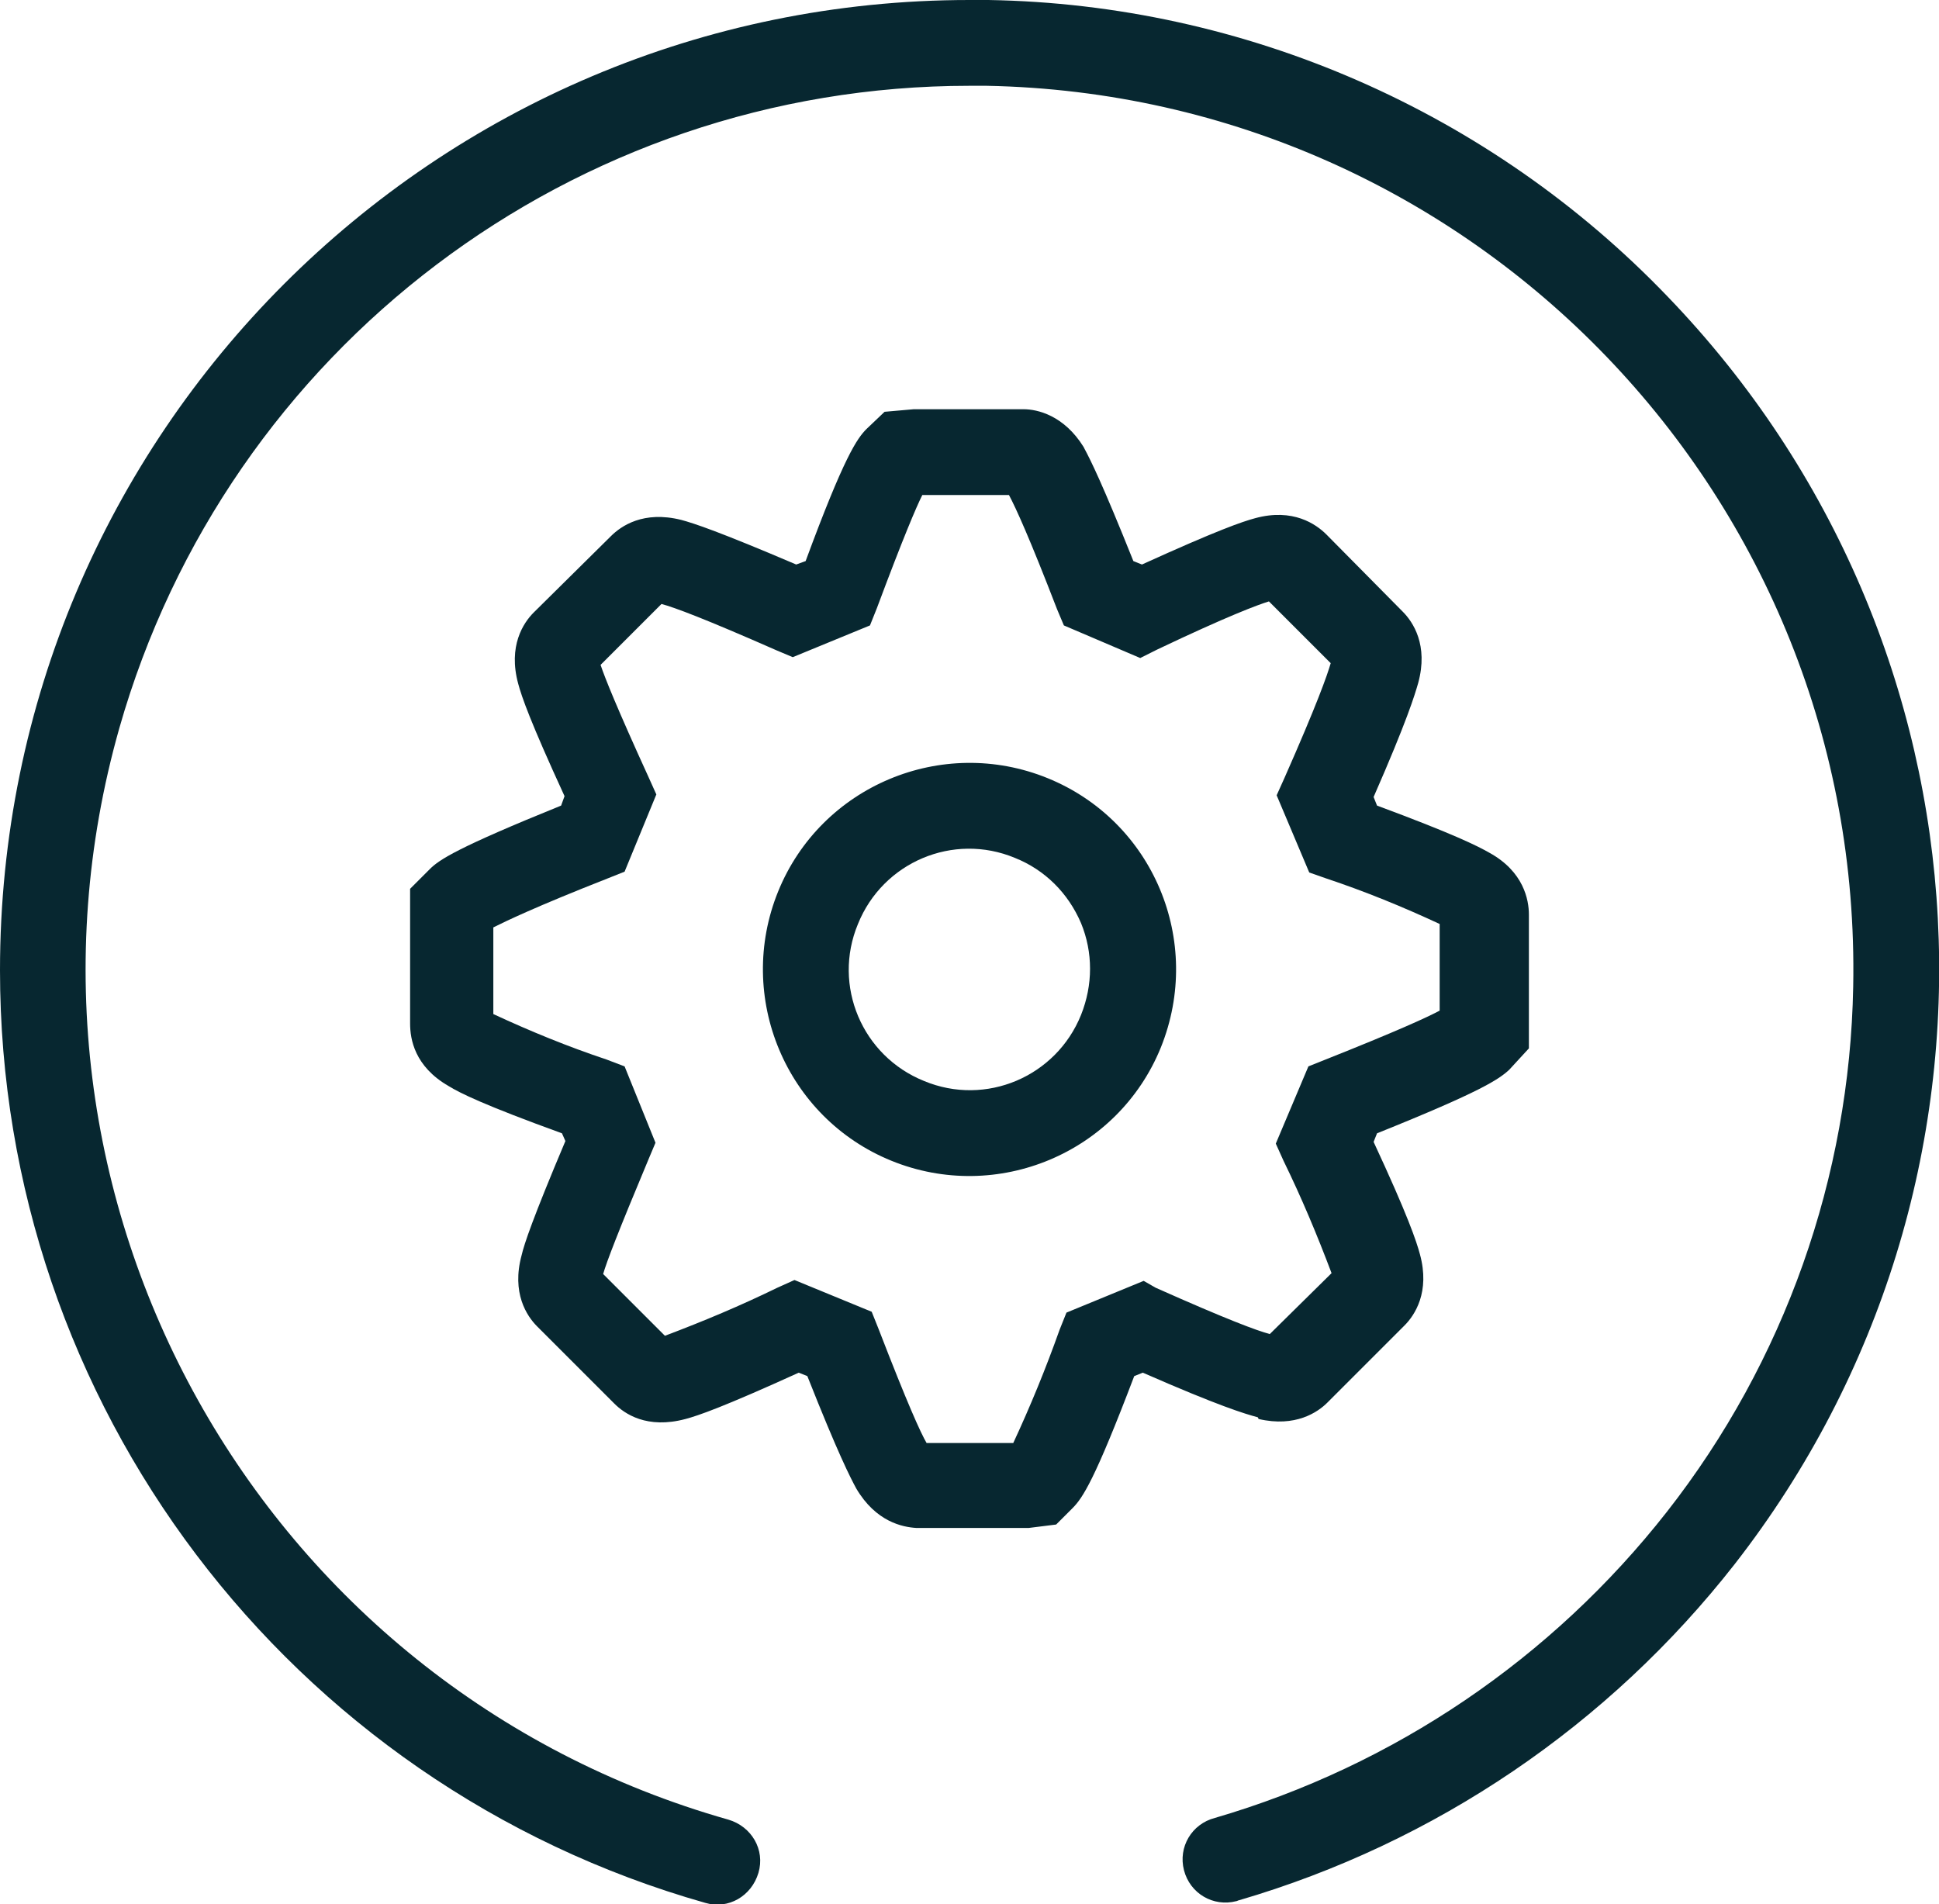
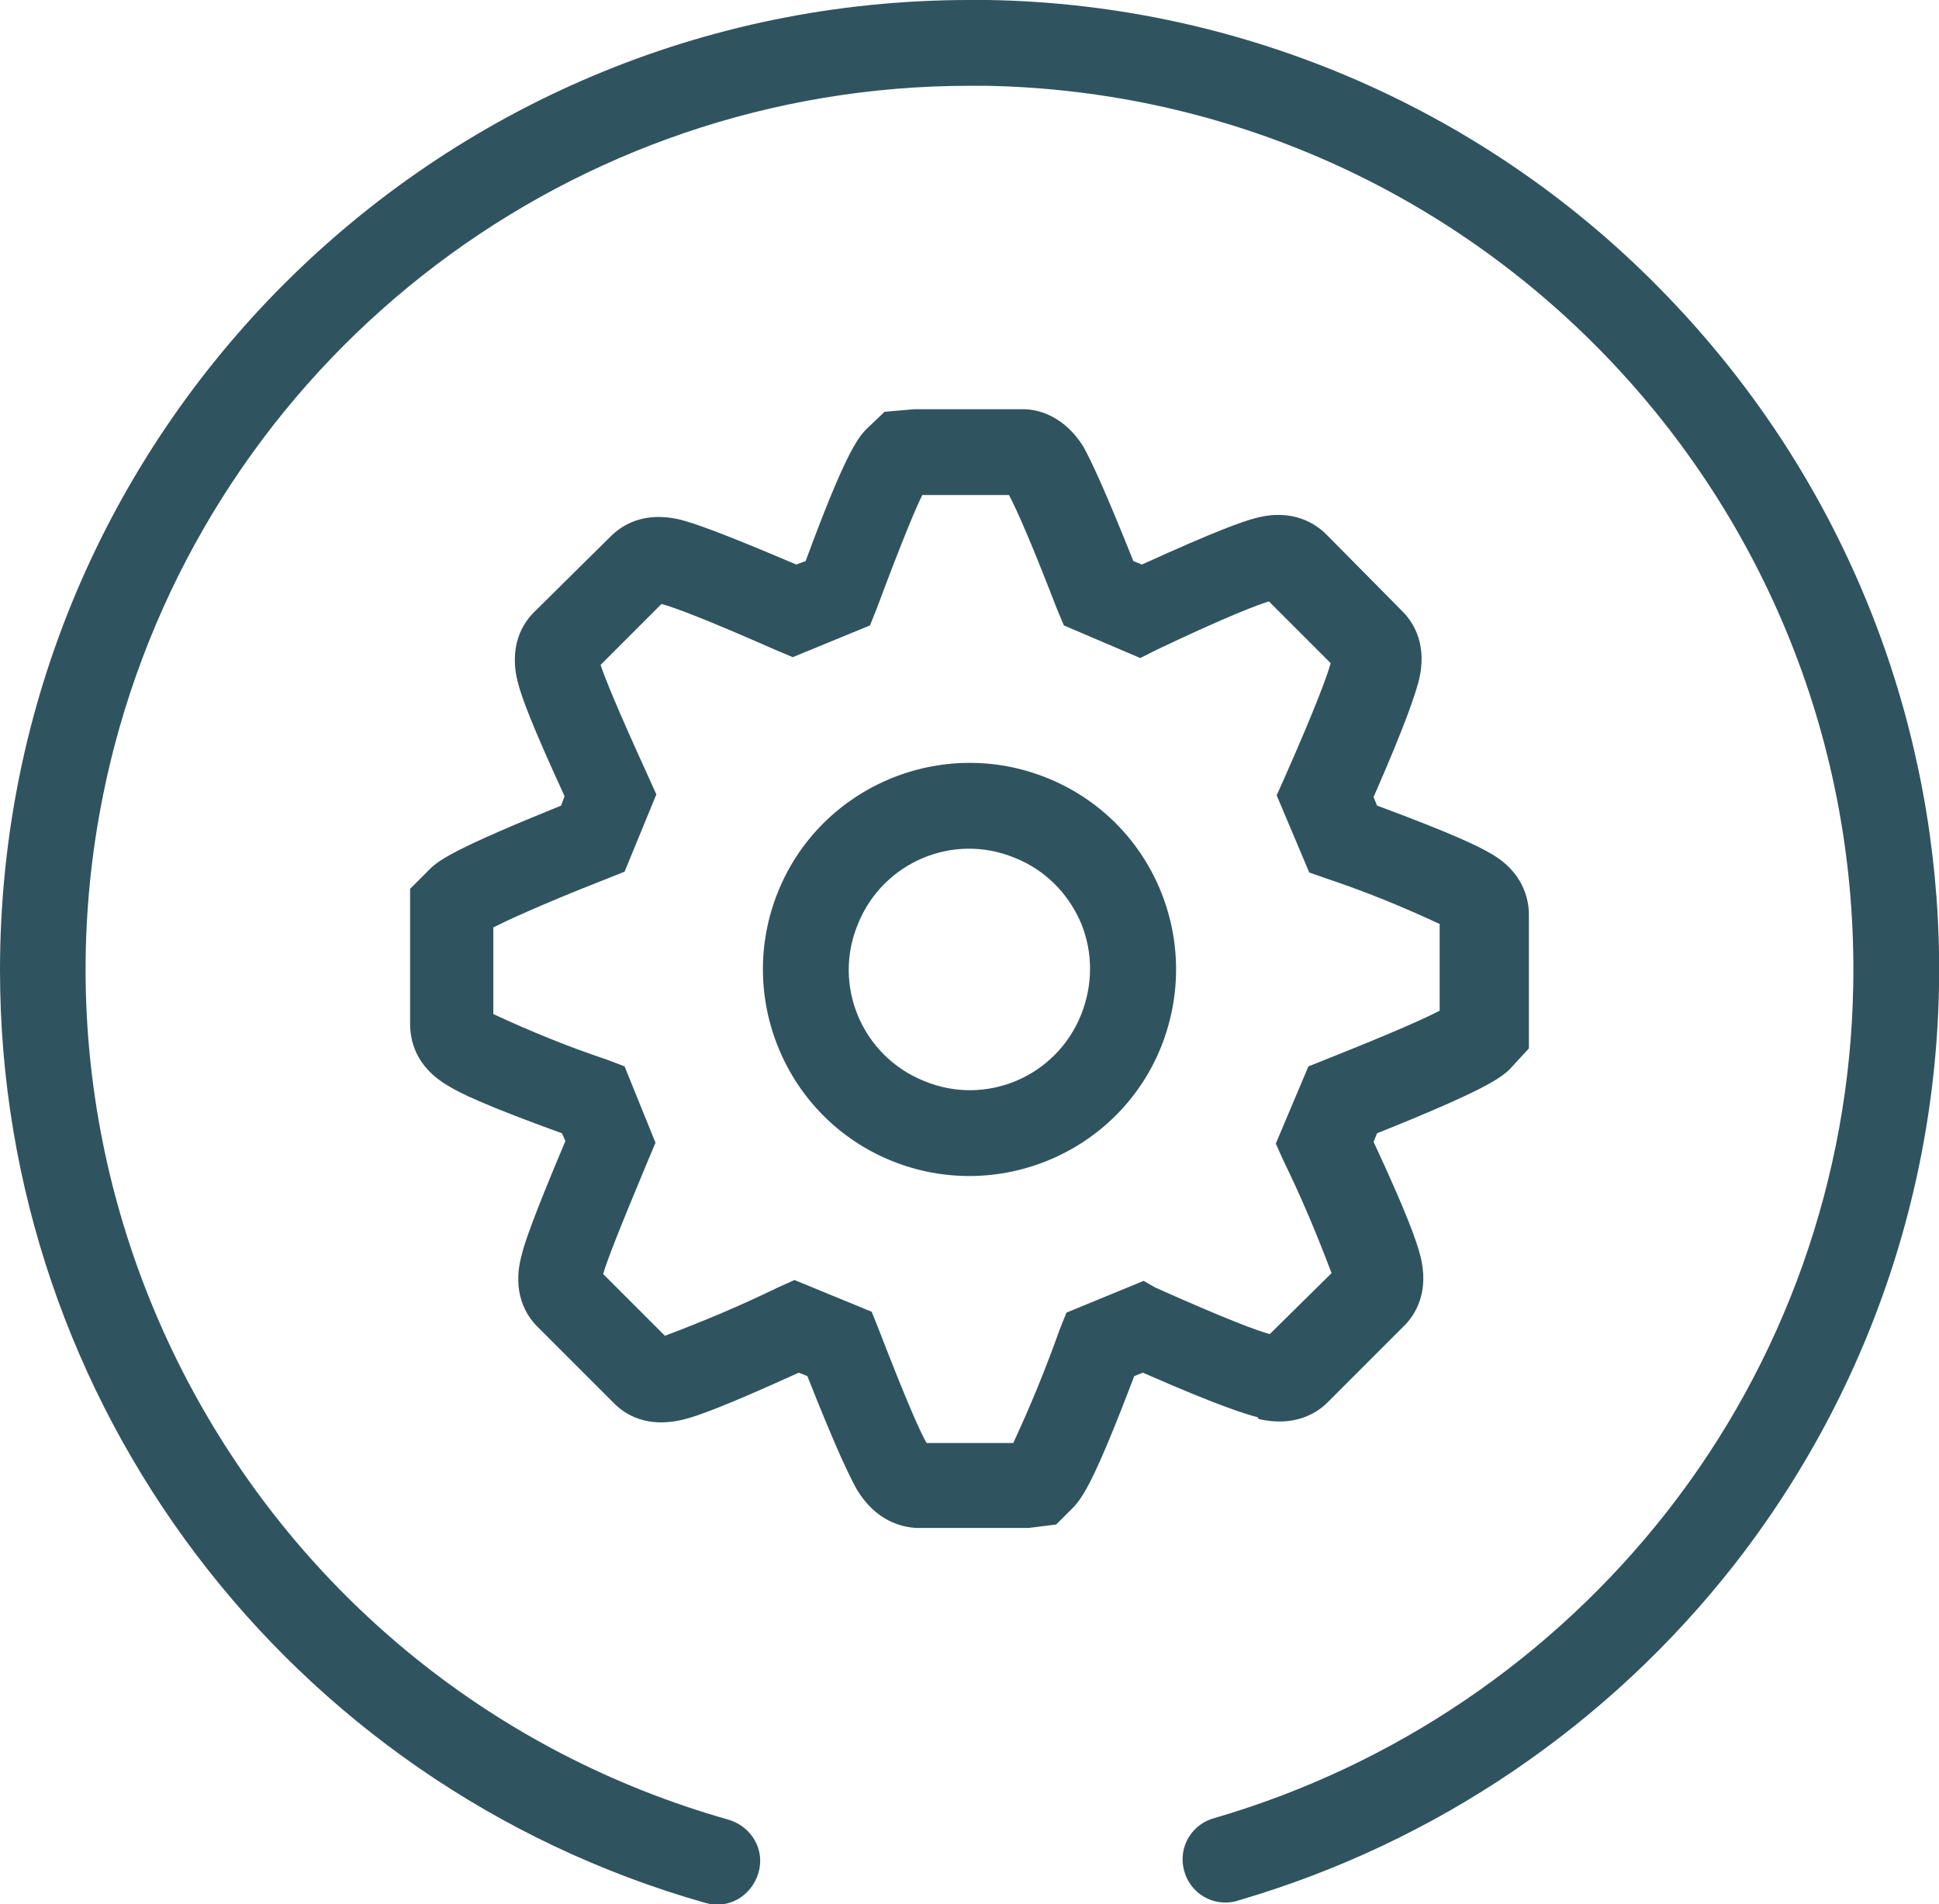
<svg xmlns="http://www.w3.org/2000/svg" viewBox="0 0 226 221.9">
-   <path fill="#072730" d="M194.4 34.6C173.7 13 145.1.5 115.2 0H113C50.6 0 0 50.6 0 113.1c0 50.5 33.6 94.9 82.2 108.7 2.7.8 5.4-.8 6.2-3.5.8-2.7-.8-5.4-3.5-6.2-54.7-15.5-86.5-72.5-71-127.2C26.5 40.6 66.9 10 113 10h2c56.9 1.1 102.1 48.1 101 105-.4 22.2-8 43.7-21.7 61.2-13.4 17.1-31.8 29.6-52.7 35.7-2.7.7-4.3 3.4-3.6 6.1.7 2.7 3.4 4.3 6.1 3.6.1 0 .2-.1.3-.1 22.9-6.7 43.1-20.4 57.8-39.2 34.5-44.3 31.2-107.2-7.8-147.7z" />
-   <path fill="#072730" d="M122.1 90.7c-12.3-5-26.4.9-31.4 13.2s.9 26.4 13.2 31.4c12.3 5 26.4-.9 31.4-13.2 5-12.4-.9-26.4-13.2-31.4zm3.9 27.6c-2.9 7.2-11.1 10.7-18.3 7.7-7.2-2.9-10.7-11.1-7.7-18.3 2.9-7.2 11.1-10.7 18.3-7.7 3.5 1.4 6.2 4.1 7.7 7.6 1.4 3.4 1.4 7.2 0 10.7z" />
-   <path fill="#072730" d="M146.7 165.4c4.3 1 6.9-.8 8-1.9l9-9c1.2-1.2 3-3.9 1.8-8.3-.4-1.5-1.4-4.5-5.4-13.1l.4-1c12.2-4.9 14.2-6.3 15.4-7.4l2.3-2.5v-15.6c0-1.7-.6-5-4.6-7.2-1.4-.8-4.2-2.2-13.1-5.5l-.4-1c3.9-8.9 4.8-11.9 5.2-13.3 1.2-4.4-.6-7.1-1.8-8.3l-8.9-9c-1.2-1.2-3.9-3.1-8.3-1.9-1.5.4-4.4 1.4-13.2 5.4l-1-.4c-3.6-9-5-11.8-5.7-13.1l-.1-.2c-2.3-3.7-5.4-4.4-7-4.4h-12.8l-3.4.3-2.1 2c-1.1 1.1-2.6 3.2-7.1 15.4l-1.1.4C83.9 62 80.9 61 79.4 60.6c-4.4-1.1-7 .7-8.2 1.9l-9 8.9c-1.2 1.2-3 3.9-1.8 8.3.4 1.5 1.4 4.4 5.4 13.1l-.4 1.1c-12.1 4.9-14.2 6.3-15.3 7.4l-2.3 2.3v15.7c0 1.8.5 5 4.5 7.3 1.3.8 4.1 2.2 13.2 5.5l.4.9c-3.8 9-4.8 12-5.1 13.3-1.2 4.4.6 7.1 1.8 8.3l9 9c1.2 1.2 3.8 3 8.3 1.8 1.5-.4 4.4-1.4 13.2-5.4l1 .4c3.6 9.1 5 11.8 5.7 13.1 2.3 3.9 5.4 4.5 7 4.6h13.1l3.2-.4 1.9-1.9c1.2-1.2 2.6-3.3 7.2-15.4l1-.4c8.9 3.9 11.9 4.8 13.4 5.2l.1.2zm-13.4-16.1l-9 3.7-.8 2c-1.6 4.5-3.4 8.9-5.4 13.2H108c-.7-1.2-2.2-4.5-5.6-13.3l-.8-2-9-3.7-2 .9c-4.3 2.1-8.6 3.9-13.1 5.6l-7.2-7.2c.4-1.4 1.7-4.8 5.3-13.4l.8-1.9-3.6-8.9-2.1-.8c-4.5-1.5-8.9-3.3-13.2-5.3v-10.1c1.4-.7 4.9-2.4 13.3-5.7l2-.8 3.7-9-.9-2C71.9 82.5 70.5 79 70 77.5l7.1-7.1c1.5.4 5 1.7 13.4 5.4l1.9.8 9-3.7.8-2c3.1-8.3 4.6-11.8 5.3-13.2h10.1c.8 1.5 2.4 5 5.6 13.3l.8 1.9 8.9 3.8 2-1c8.2-3.9 11.7-5.2 13-5.6l7.2 7.2c-.4 1.4-1.6 4.8-5.4 13.4l-.9 2 3.8 9 2 .7c4.5 1.5 8.9 3.3 13.2 5.3v10.1c-1.5.8-5 2.4-13.3 5.7l-2 .8-3.8 9 .9 2c2.1 4.3 3.9 8.6 5.6 13.1l-7.2 7.1c-1.5-.4-5-1.7-13.3-5.4l-1.4-.8z" />
+   <path fill="#30545f" d="M194.4 34.6C173.7 13 145.1.5 115.2 0H113C50.6 0 0 50.6 0 113.1c0 50.5 33.6 94.9 82.2 108.7 2.7.8 5.4-.8 6.2-3.5.8-2.7-.8-5.4-3.5-6.2-54.7-15.5-86.5-72.5-71-127.2C26.5 40.6 66.9 10 113 10h2c56.9 1.1 102.1 48.1 101 105-.4 22.2-8 43.7-21.7 61.2-13.4 17.1-31.8 29.6-52.7 35.7-2.7.7-4.3 3.4-3.6 6.1.7 2.7 3.4 4.3 6.1 3.6.1 0 .2-.1.3-.1 22.9-6.7 43.1-20.4 57.8-39.2 34.5-44.3 31.2-107.2-7.8-147.7z" />
+   <path fill="#30545f" d="M122.1 90.7c-12.3-5-26.4.9-31.4 13.2s.9 26.4 13.2 31.4c12.3 5 26.4-.9 31.4-13.2 5-12.4-.9-26.4-13.2-31.4zm3.9 27.6c-2.9 7.2-11.1 10.7-18.3 7.7-7.2-2.9-10.7-11.1-7.7-18.3 2.9-7.2 11.1-10.7 18.3-7.7 3.5 1.4 6.2 4.1 7.7 7.6 1.4 3.4 1.4 7.2 0 10.7z" />
+   <path fill="#30545f" d="M146.7 165.4c4.3 1 6.9-.8 8-1.9l9-9c1.2-1.2 3-3.9 1.8-8.3-.4-1.5-1.4-4.5-5.4-13.1l.4-1c12.2-4.9 14.2-6.3 15.4-7.4l2.3-2.5v-15.6c0-1.7-.6-5-4.6-7.2-1.4-.8-4.2-2.2-13.1-5.5l-.4-1c3.9-8.9 4.8-11.9 5.2-13.3 1.2-4.4-.6-7.1-1.8-8.3l-8.9-9c-1.2-1.2-3.9-3.1-8.3-1.9-1.5.4-4.4 1.4-13.2 5.4l-1-.4c-3.6-9-5-11.8-5.7-13.1l-.1-.2c-2.3-3.7-5.4-4.4-7-4.4h-12.8l-3.4.3-2.1 2c-1.1 1.1-2.6 3.2-7.1 15.4l-1.1.4C83.9 62 80.9 61 79.4 60.6c-4.4-1.1-7 .7-8.2 1.9l-9 8.9c-1.2 1.2-3 3.9-1.8 8.3.4 1.5 1.4 4.4 5.4 13.1l-.4 1.1c-12.1 4.9-14.2 6.3-15.3 7.4l-2.3 2.3v15.7c0 1.8.5 5 4.5 7.3 1.3.8 4.1 2.2 13.2 5.5l.4.9c-3.8 9-4.8 12-5.1 13.3-1.2 4.4.6 7.1 1.8 8.3l9 9c1.2 1.2 3.8 3 8.3 1.8 1.5-.4 4.4-1.4 13.2-5.4l1 .4c3.6 9.1 5 11.8 5.7 13.1 2.3 3.9 5.4 4.5 7 4.6h13.1l3.2-.4 1.9-1.9c1.2-1.2 2.6-3.3 7.2-15.4l1-.4c8.9 3.9 11.9 4.8 13.4 5.2l.1.2zm-13.4-16.1l-9 3.7-.8 2c-1.6 4.5-3.4 8.9-5.4 13.2H108c-.7-1.2-2.2-4.5-5.6-13.3l-.8-2-9-3.7-2 .9c-4.3 2.1-8.6 3.9-13.1 5.6l-7.2-7.2c.4-1.4 1.7-4.8 5.3-13.4l.8-1.9-3.6-8.9-2.1-.8c-4.5-1.5-8.9-3.3-13.2-5.3v-10.1c1.4-.7 4.9-2.4 13.3-5.7l2-.8 3.7-9-.9-2C71.9 82.5 70.5 79 70 77.5l7.1-7.1c1.5.4 5 1.7 13.4 5.4l1.9.8 9-3.7.8-2c3.1-8.3 4.6-11.8 5.3-13.2h10.1c.8 1.5 2.4 5 5.6 13.3l.8 1.9 8.9 3.8 2-1c8.2-3.9 11.7-5.2 13-5.6l7.2 7.2c-.4 1.4-1.6 4.8-5.4 13.4l-.9 2 3.8 9 2 .7c4.5 1.5 8.9 3.3 13.2 5.3v10.1c-1.5.8-5 2.4-13.3 5.7l-2 .8-3.8 9 .9 2c2.1 4.3 3.9 8.6 5.6 13.1l-7.2 7.1c-1.5-.4-5-1.7-13.3-5.4l-1.4-.8z" />
</svg>
